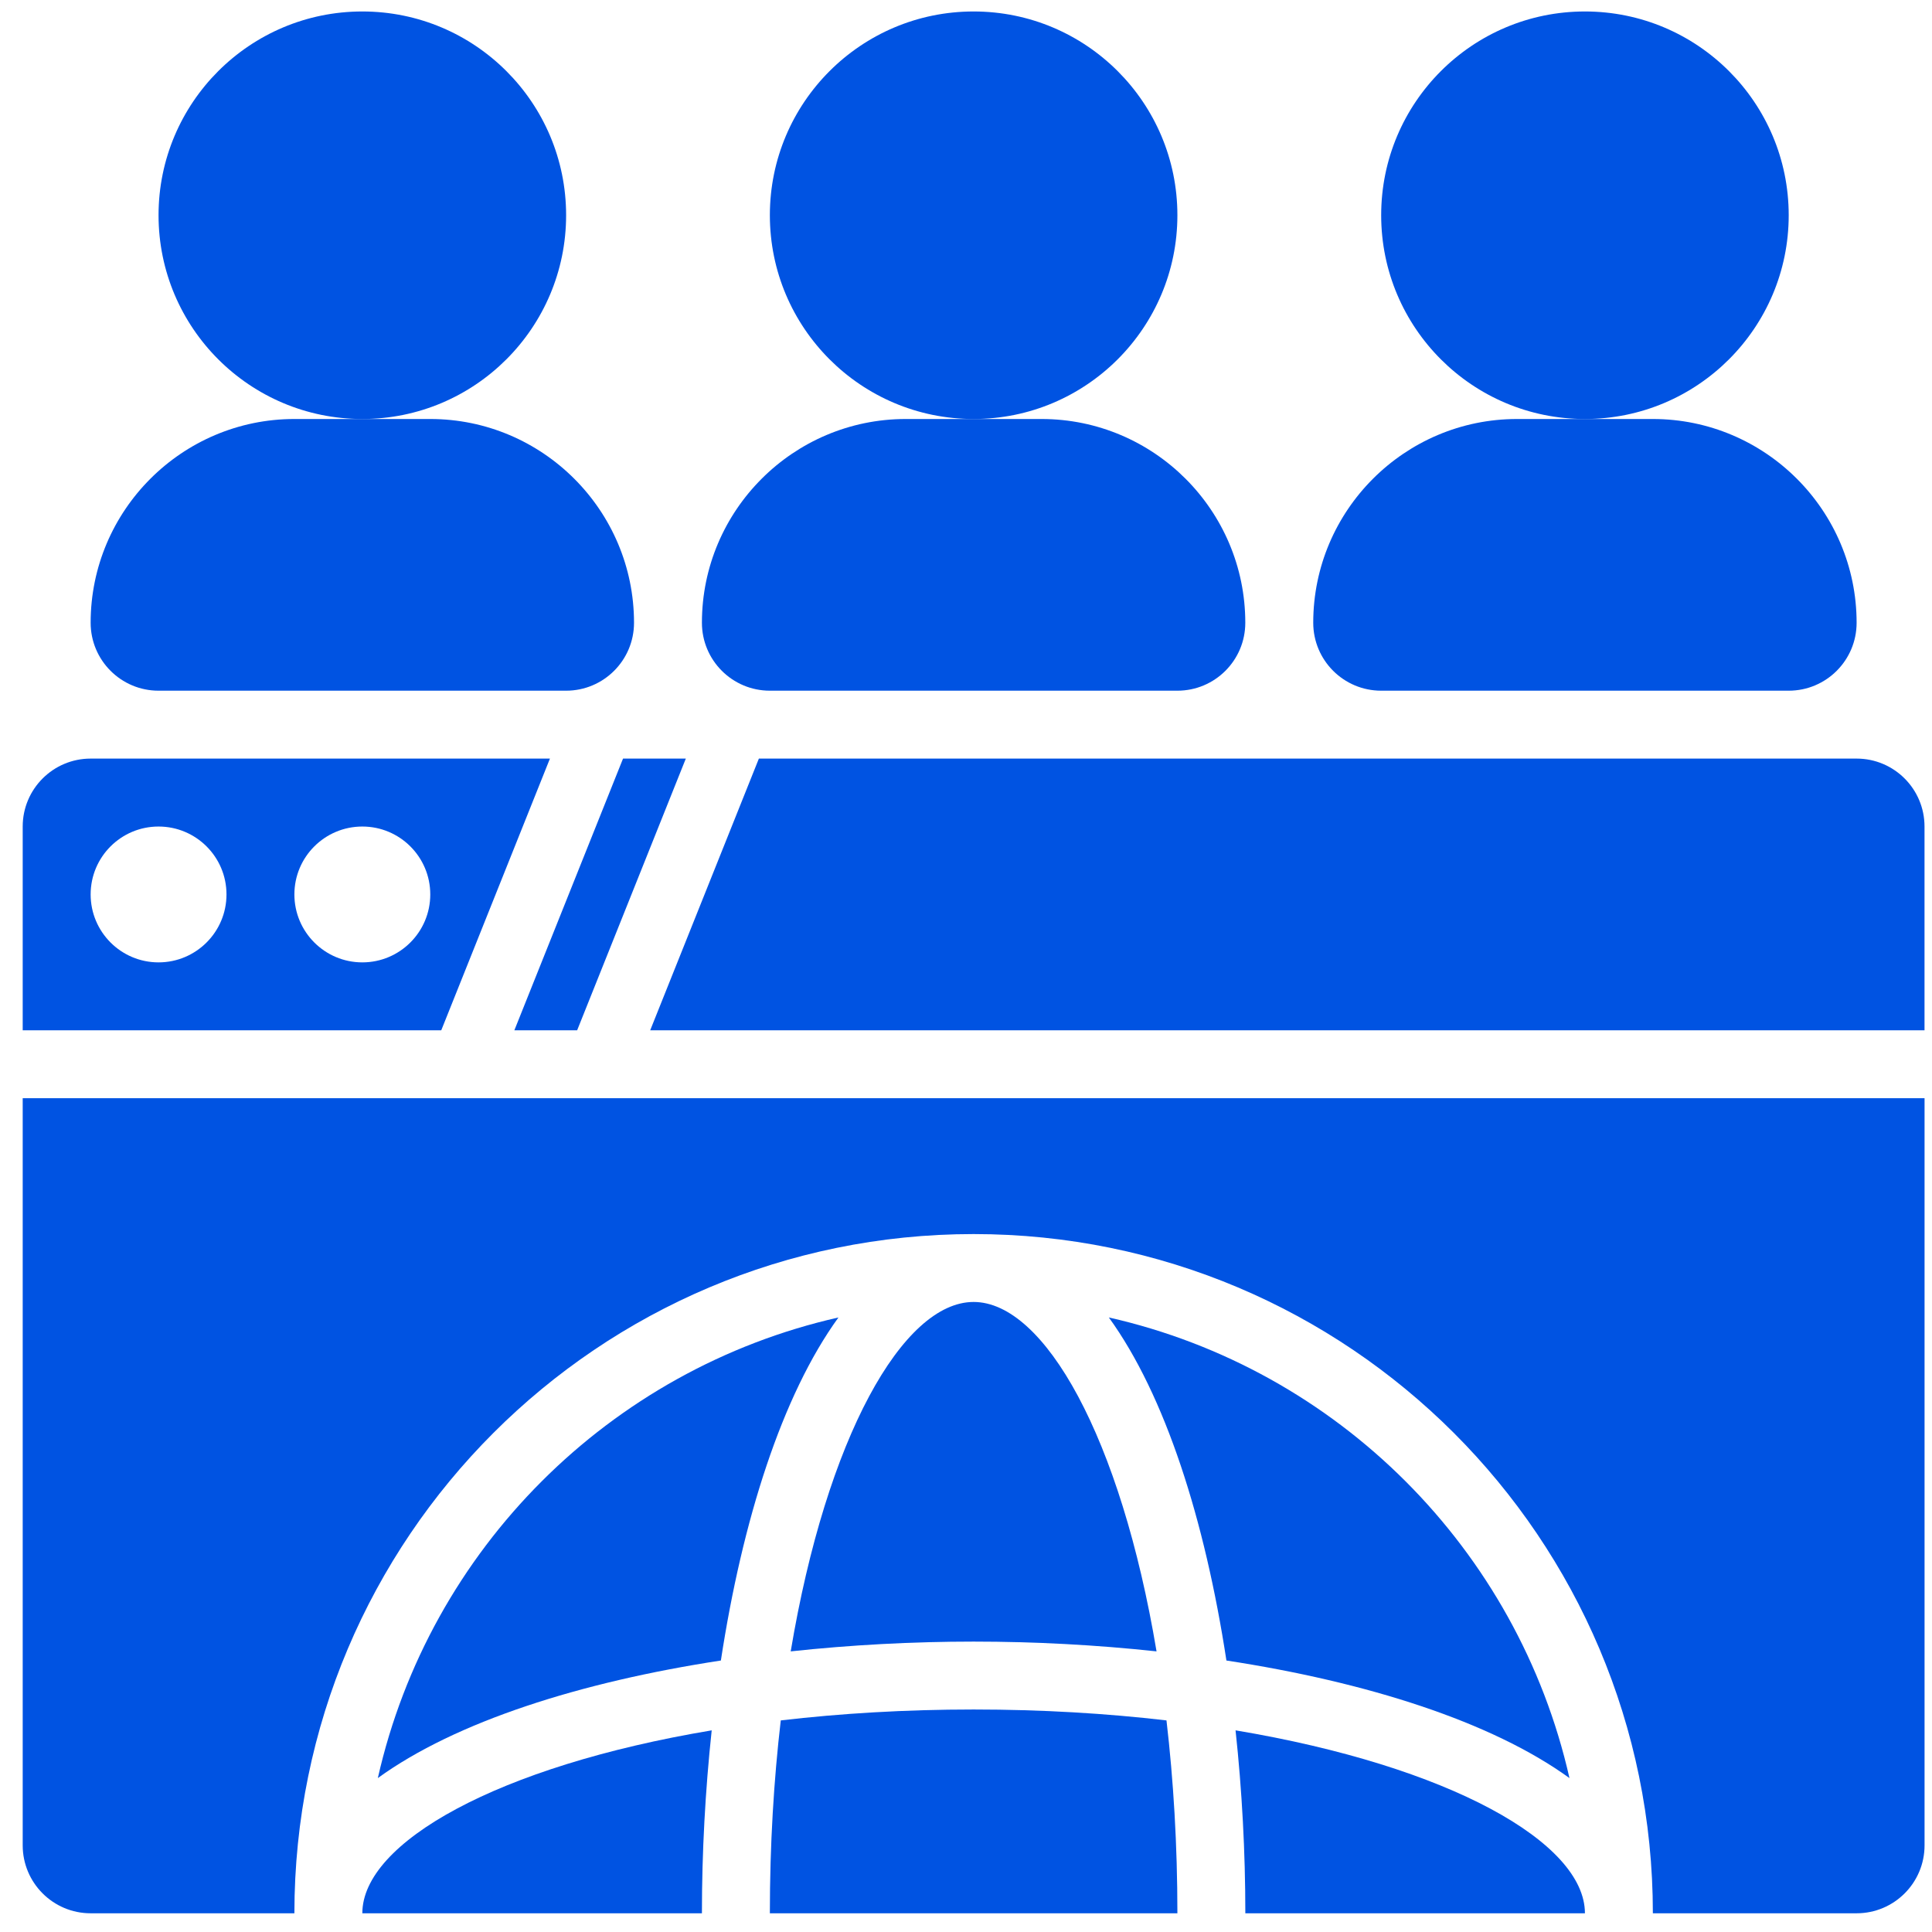
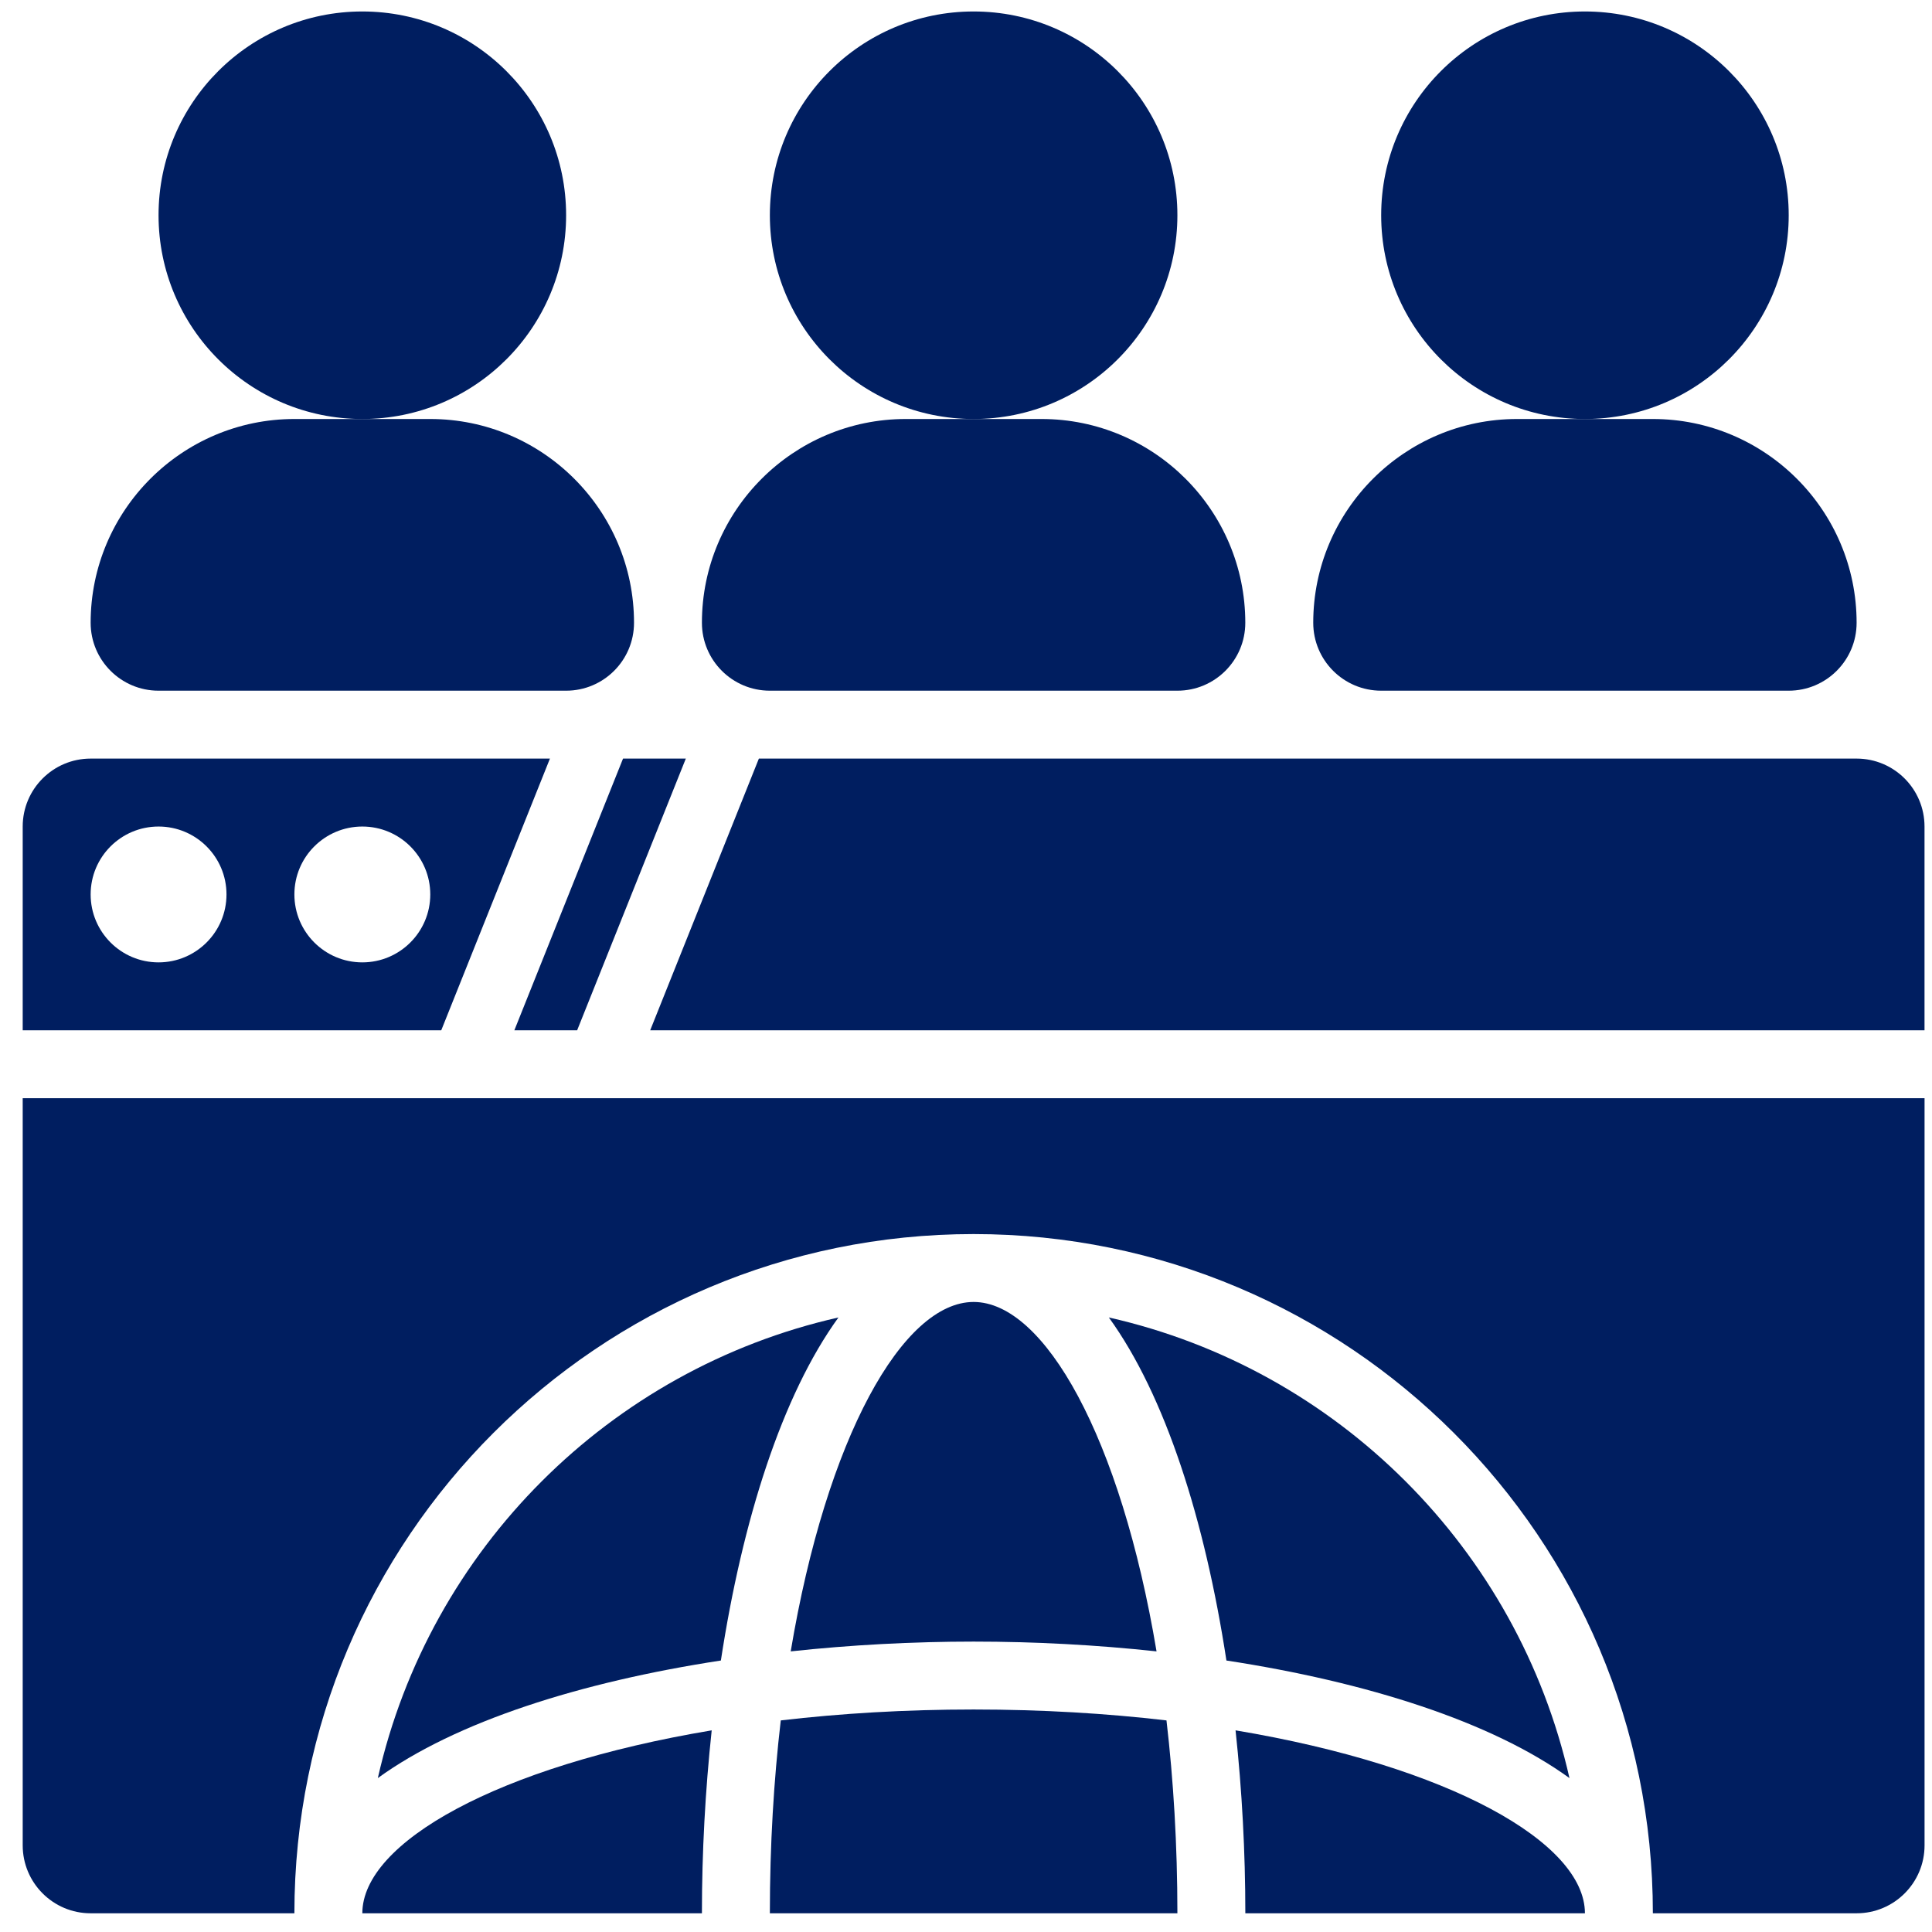
- <svg xmlns="http://www.w3.org/2000/svg" width="48" height="48" viewBox="0 0 48 48" fill="none">
-   <path d="M9.002 10.41C11.798 10.41 14.065 8.143 14.065 5.347C14.065 2.551 11.798 0.285 9.002 0.285C6.206 0.285 3.939 2.551 3.939 5.347C3.939 8.143 6.206 10.41 9.002 10.41Z" fill="#0053E2" />
-   <path d="M10.69 10.41H7.314C4.523 10.41 2.252 12.681 2.252 15.472C2.252 16.405 3.008 17.16 3.939 17.16H14.065C14.996 17.16 15.752 16.405 15.752 15.472C15.752 12.681 13.481 10.41 10.69 10.41Z" fill="#0053E2" />
-   <path d="M24.189 10.41C26.985 10.41 29.252 8.143 29.252 5.347C29.252 2.551 26.985 0.285 24.189 0.285C21.393 0.285 19.127 2.551 19.127 5.347C19.127 8.143 21.393 10.41 24.189 10.41Z" fill="#0053E2" />
-   <path d="M25.877 10.41H22.502C19.71 10.41 17.439 12.681 17.439 15.472C17.439 16.405 18.195 17.16 19.127 17.16H29.252C30.184 17.16 30.939 16.405 30.939 15.472C30.939 12.681 28.669 10.41 25.877 10.41Z" fill="#0053E2" />
-   <path d="M39.377 10.41C42.173 10.41 44.44 8.143 44.44 5.347C44.44 2.551 42.173 0.285 39.377 0.285C36.581 0.285 34.315 2.551 34.315 5.347C34.315 8.143 36.581 10.41 39.377 10.41Z" fill="#0053E2" />
-   <path d="M41.065 10.41H37.69C34.898 10.41 32.627 12.681 32.627 15.472C32.627 16.405 33.383 17.16 34.315 17.16H44.44C45.371 17.16 46.127 16.405 46.127 15.472C46.127 12.681 43.856 10.41 41.065 10.41Z" fill="#0053E2" />
-   <path d="M16.154 25.597H47.814V20.535C47.814 19.603 47.059 18.847 46.127 18.847H18.854L16.154 25.597Z" fill="#0053E2" />
-   <path d="M15.479 18.847L12.779 25.597H14.339L17.039 18.847H15.479Z" fill="#0053E2" />
-   <path d="M10.963 25.597L13.663 18.847H2.252C1.32 18.847 0.564 19.603 0.564 20.535V25.597H10.963ZM9.002 20.535C9.934 20.535 10.69 21.29 10.69 22.222C10.69 23.154 9.934 23.91 9.002 23.91C8.07 23.91 7.314 23.154 7.314 22.222C7.314 21.29 8.07 20.535 9.002 20.535ZM3.939 20.535C4.871 20.535 5.627 21.29 5.627 22.222C5.627 23.154 4.871 23.91 3.939 23.91C3.007 23.91 2.252 23.154 2.252 22.222C2.252 21.29 3.007 20.535 3.939 20.535Z" fill="#0053E2" />
-   <path d="M9.002 47.535H17.439C17.439 46.018 17.522 44.484 17.682 42.99C12.364 43.88 9.002 45.779 9.002 47.535Z" fill="#0053E2" />
-   <path d="M19.398 42.743C19.225 44.227 19.127 45.831 19.127 47.535H29.252C29.252 45.831 29.154 44.227 28.981 42.743C27.498 42.57 25.894 42.472 24.189 42.472C22.485 42.472 20.881 42.57 19.398 42.743Z" fill="#0053E2" />
-   <path d="M30.94 47.535H39.377C39.377 45.779 36.015 43.88 30.697 42.99C30.858 44.484 30.94 46.018 30.94 47.535Z" fill="#0053E2" />
-   <path d="M30.47 41.255C33.953 41.788 37.057 42.773 38.993 44.176C37.707 38.489 33.237 34.018 27.549 32.732C28.952 34.668 29.937 37.772 30.47 41.255Z" fill="#0053E2" />
-   <path d="M17.91 41.255C18.443 37.772 19.428 34.668 20.831 32.732C15.143 34.018 10.672 38.489 9.387 44.176C11.322 42.773 14.426 41.788 17.91 41.255Z" fill="#0053E2" />
-   <path d="M24.189 32.347C22.433 32.347 20.535 35.71 19.645 41.028C21.138 40.867 22.672 40.785 24.189 40.785C25.706 40.785 27.24 40.867 28.734 41.028C27.844 35.71 25.945 32.347 24.189 32.347Z" fill="#0053E2" />
-   <path d="M0.564 27.285V45.847C0.564 46.779 1.32 47.535 2.252 47.535H7.314C7.314 38.215 14.87 30.66 24.189 30.66C33.509 30.66 41.065 38.215 41.065 47.535H46.127C47.059 47.535 47.815 46.779 47.815 45.847V27.285H0.564Z" fill="#0053E2" />
+ <svg xmlns="http://www.w3.org/2000/svg" width="48" height="48" viewBox="0 0 48 48" fill="#001E60">
+   <path d="M9.002 10.41C11.798 10.41 14.065 8.143 14.065 5.347C14.065 2.551 11.798 0.285 9.002 0.285C6.206 0.285 3.939 2.551 3.939 5.347C3.939 8.143 6.206 10.41 9.002 10.41Z" fill="#001E60" />
+   <path d="M10.69 10.41H7.314C4.523 10.41 2.252 12.681 2.252 15.472C2.252 16.405 3.008 17.16 3.939 17.16H14.065C14.996 17.16 15.752 16.405 15.752 15.472C15.752 12.681 13.481 10.41 10.69 10.41Z" fill="#001E60" />
+   <path d="M24.189 10.41C26.985 10.41 29.252 8.143 29.252 5.347C29.252 2.551 26.985 0.285 24.189 0.285C21.393 0.285 19.127 2.551 19.127 5.347C19.127 8.143 21.393 10.41 24.189 10.41Z" fill="#001E60" />
+   <path d="M25.877 10.41H22.502C19.71 10.41 17.439 12.681 17.439 15.472C17.439 16.405 18.195 17.16 19.127 17.16H29.252C30.184 17.16 30.939 16.405 30.939 15.472C30.939 12.681 28.669 10.41 25.877 10.41Z" fill="#001E60" />
+   <path d="M39.377 10.41C42.173 10.41 44.44 8.143 44.44 5.347C44.44 2.551 42.173 0.285 39.377 0.285C36.581 0.285 34.315 2.551 34.315 5.347C34.315 8.143 36.581 10.41 39.377 10.41Z" fill="#001E60" />
+   <path d="M41.065 10.41H37.69C34.898 10.41 32.627 12.681 32.627 15.472C32.627 16.405 33.383 17.16 34.315 17.16H44.44C45.371 17.16 46.127 16.405 46.127 15.472C46.127 12.681 43.856 10.41 41.065 10.41Z" fill="#001E60" />
+   <path d="M16.154 25.597H47.814V20.535C47.814 19.603 47.059 18.847 46.127 18.847H18.854L16.154 25.597Z" fill="#001E60" />
+   <path d="M15.479 18.847L12.779 25.597H14.339L17.039 18.847H15.479Z" fill="#001E60" />
+   <path d="M10.963 25.597L13.663 18.847H2.252C1.32 18.847 0.564 19.603 0.564 20.535V25.597H10.963ZM9.002 20.535C9.934 20.535 10.69 21.29 10.69 22.222C10.69 23.154 9.934 23.91 9.002 23.91C8.07 23.91 7.314 23.154 7.314 22.222C7.314 21.29 8.07 20.535 9.002 20.535ZM3.939 20.535C4.871 20.535 5.627 21.29 5.627 22.222C5.627 23.154 4.871 23.91 3.939 23.91C3.007 23.91 2.252 23.154 2.252 22.222C2.252 21.29 3.007 20.535 3.939 20.535Z" fill="#001E60" />
+   <path d="M9.002 47.535H17.439C17.439 46.018 17.522 44.484 17.682 42.99C12.364 43.88 9.002 45.779 9.002 47.535Z" fill="#001E60" />
+   <path d="M19.398 42.743C19.225 44.227 19.127 45.831 19.127 47.535H29.252C29.252 45.831 29.154 44.227 28.981 42.743C27.498 42.57 25.894 42.472 24.189 42.472C22.485 42.472 20.881 42.57 19.398 42.743Z" fill="#001E60" />
+   <path d="M30.94 47.535H39.377C39.377 45.779 36.015 43.88 30.697 42.99C30.858 44.484 30.94 46.018 30.94 47.535Z" fill="#001E60" />
+   <path d="M30.47 41.255C33.953 41.788 37.057 42.773 38.993 44.176C37.707 38.489 33.237 34.018 27.549 32.732C28.952 34.668 29.937 37.772 30.47 41.255Z" fill="#001E60" />
+   <path d="M17.91 41.255C18.443 37.772 19.428 34.668 20.831 32.732C15.143 34.018 10.672 38.489 9.387 44.176C11.322 42.773 14.426 41.788 17.91 41.255Z" fill="#001E60" />
+   <path d="M24.189 32.347C22.433 32.347 20.535 35.71 19.645 41.028C21.138 40.867 22.672 40.785 24.189 40.785C25.706 40.785 27.24 40.867 28.734 41.028C27.844 35.71 25.945 32.347 24.189 32.347Z" fill="#001E60" />
+   <path d="M0.564 27.285V45.847C0.564 46.779 1.32 47.535 2.252 47.535H7.314C7.314 38.215 14.87 30.66 24.189 30.66C33.509 30.66 41.065 38.215 41.065 47.535H46.127C47.059 47.535 47.815 46.779 47.815 45.847V27.285H0.564Z" fill="#001E60" />
</svg>
